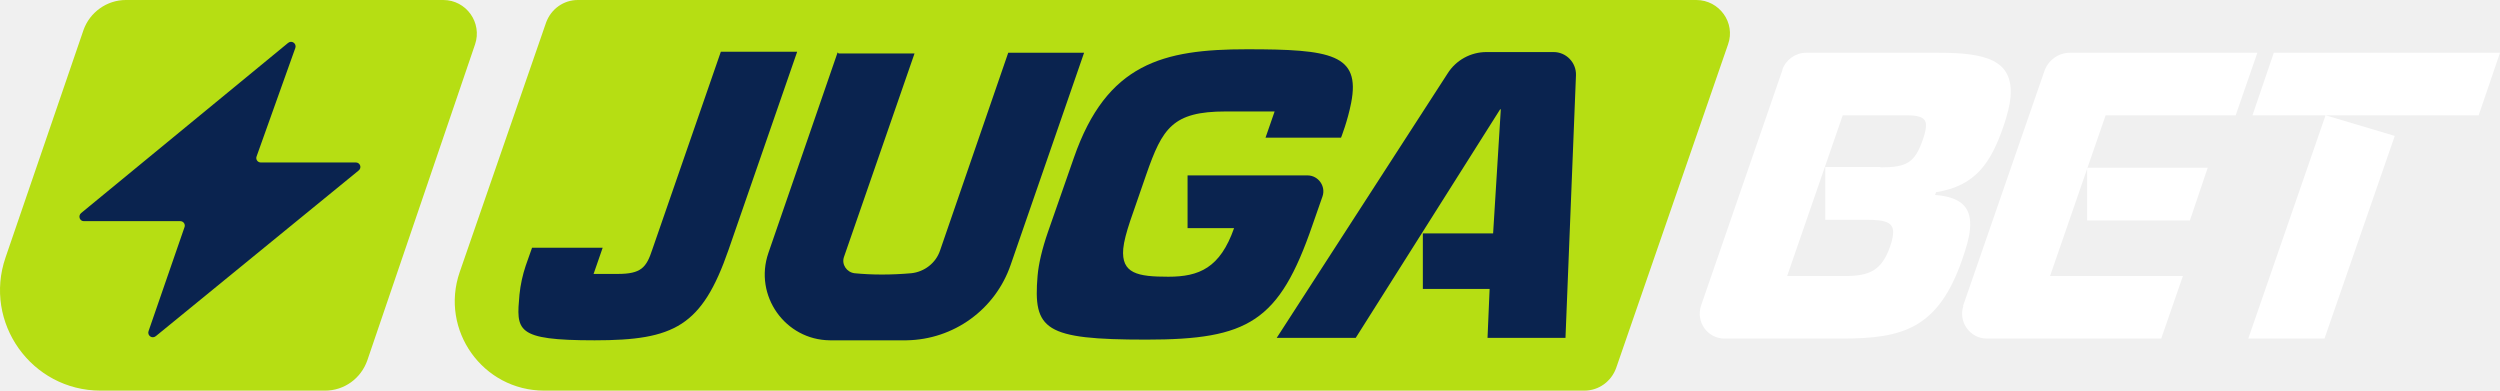
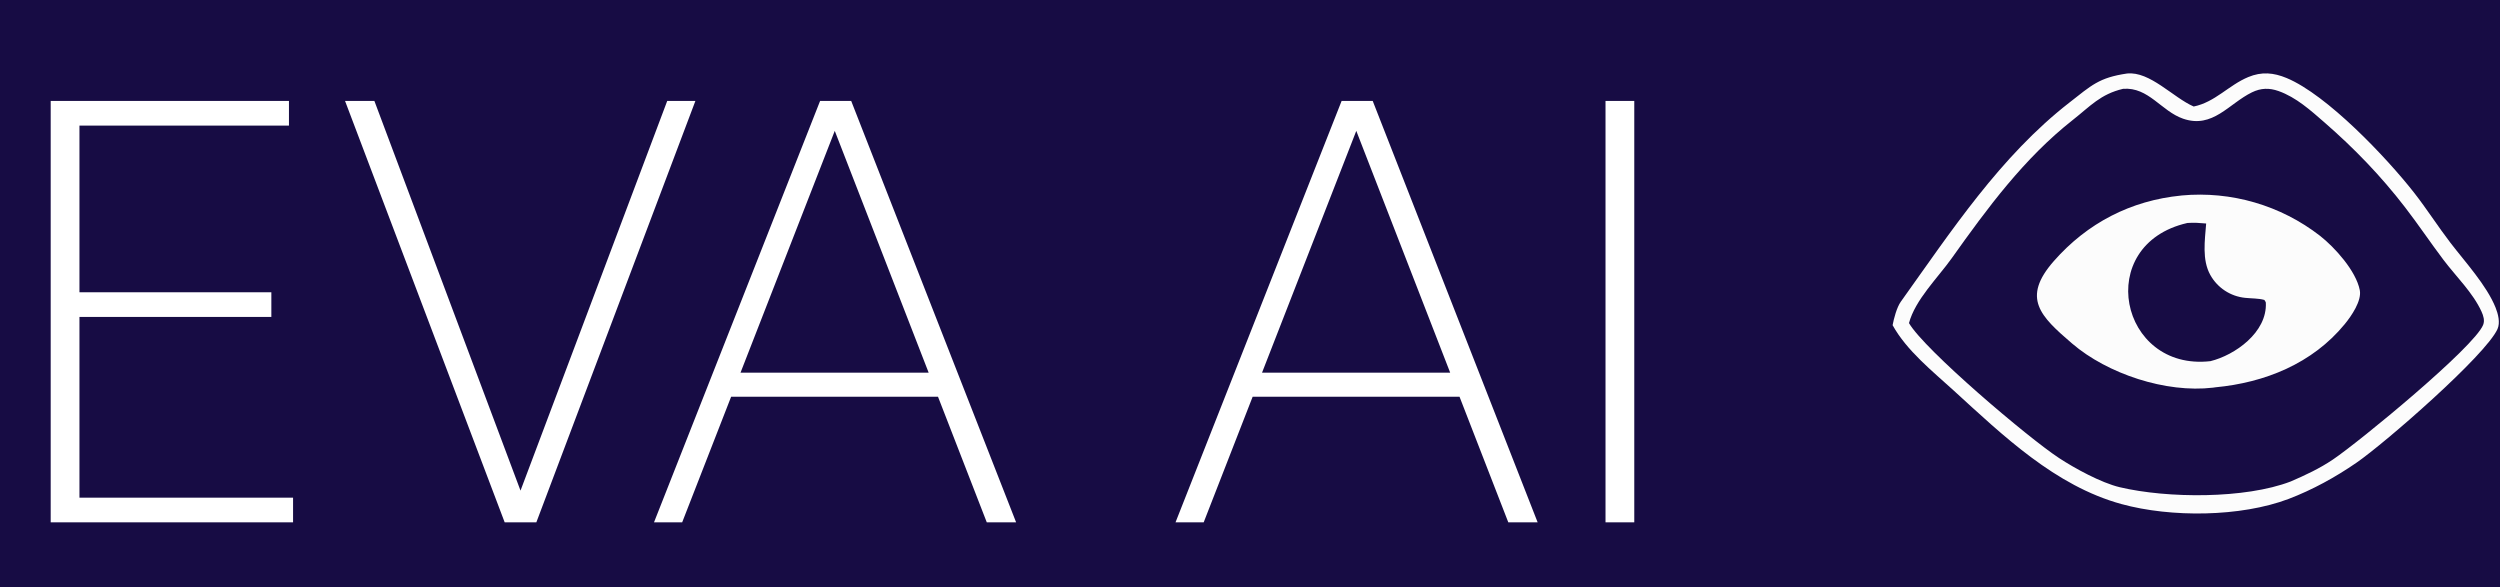
- <svg xmlns="http://www.w3.org/2000/svg" preserveAspectRatio="none" overflow="visible" style="display: block;" width="614.215" height="95.97" viewBox="0 0 614.215 95.97" fill="none">
-   <g id="Group">
-     <path id="Vector" d="M141.968 0C138.447 0 135.354 2.232 134.152 5.58L112.936 66.87C108.04 81.12 118.605 95.97 133.722 95.97H389.257C392.778 95.97 395.871 93.738 397.073 90.391L424.559 10.902C426.449 5.58 422.412 8.18641e-07 416.743 8.18641e-07L141.968 0Z" fill="#B6DE13" />
-     <path id="Vector_2" d="M331.966 25.238C331.107 29.702 329.475 33.823 329.475 33.823H310.922L313.156 27.384H301.13C288.075 27.384 285.584 31.505 281.633 42.836L277.681 54.253C276.737 57.085 276.135 59.317 275.964 61.12C275.448 67.215 279.485 67.987 287.044 67.987C294.603 67.987 299.756 65.841 303.192 56.055H291.768V43.093H321.23C323.892 43.093 325.782 45.754 324.923 48.244L322.432 55.369C314.272 79.061 306.714 83.439 281.633 83.439C256.552 83.439 253.803 81.035 254.92 67.73C255.177 64.811 256.036 61.12 257.496 56.914L263.853 38.715C271.927 15.539 285.755 12.105 306.37 12.105C326.984 12.105 334.285 13.307 331.966 25.238Z" fill="#0A234F" />
-     <path id="Vector_3" d="M366.838 57.34L368.728 26.867H368.556L333.082 83.007H313.67L355.672 18.025C357.734 14.763 361.341 12.789 365.206 12.789H381.698C384.79 12.789 387.281 15.364 387.195 18.454L384.618 83.007H365.464L365.979 70.989H349.574V57.34H367.01H366.838Z" fill="#0A234F" />
-     <path id="Vector_4" d="M205.79 12.876L188.783 62.149C185.175 72.621 192.906 83.523 203.9 83.609C210.171 83.609 216.441 83.609 222.711 83.609C234.307 83.437 244.528 76.055 248.307 65.067L266.345 12.962H247.706L230.957 61.548C229.926 64.638 227.092 66.784 223.914 67.127C218.932 67.557 214.293 67.557 209.913 67.127C208.023 66.87 206.735 64.981 207.336 63.179L224.687 13.134H206.048L205.79 12.876Z" fill="#0A234F" />
-     <path id="Vector_5" d="M195.826 12.791L178.991 61.377C172.463 80.176 165.678 83.609 146.094 83.609C126.51 83.609 126.854 81.206 127.627 72.364C127.884 69.875 128.4 67.557 129.173 65.24L130.719 60.862H148.069L145.836 67.3H151.763C157.518 67.3 158.806 65.755 160.266 61.291L177.101 12.705H195.826V12.791Z" fill="#0A234F" />
-     <path id="Vector_6" d="M437.873 17.169C438.732 14.68 441.137 12.963 443.713 12.963H476.267C487.777 12.963 494.734 14.68 493.961 23.865C493.789 25.753 493.188 28.243 492.243 30.99C489.151 39.917 485.458 45.669 475.666 47.214L475.408 47.9C482.366 48.416 484.427 51.42 483.998 56.227C483.826 58.459 483.053 60.948 482.108 63.695C476.181 80.863 467.334 83.181 452.475 83.181H423.7C419.491 83.181 416.571 79.061 417.945 75.026L437.958 17.084L437.873 17.169ZM462.009 41.119C468.451 41.119 470.426 40.003 472.402 34.338C472.831 33.136 473.089 32.106 473.175 31.162C473.347 29.273 472.316 28.329 468.537 28.329H452.732L439.075 67.816H453.248C459.346 67.816 462.266 66.442 464.328 60.691C464.757 59.489 465.015 58.459 465.101 57.515C465.359 54.596 463.297 53.995 458.401 53.995H448.438V41.033H462.009V41.119Z" fill="white" />
-     <path id="Vector_7" d="M482.281 75.198L502.294 17.427C503.239 14.766 505.73 12.963 508.564 12.963H554.603L549.278 28.329H517.325L503.668 67.816H536.308L530.982 83.181H488.121C483.998 83.181 481.078 79.061 482.366 75.198H482.281ZM512.773 54.167H538.026L542.406 41.205H512.773V54.167Z" fill="white" />
-     <path id="Vector_8" d="M558.642 12.963H614.215L608.976 28.329H553.402L558.642 12.963ZM571.096 83.181H552.372L571.354 28.329L588.361 33.393L571.096 83.181Z" fill="white" />
-     <path id="Vector_9" d="M79.866 95.97H24.723C7.715 95.97 -4.138 79.231 1.359 63.265L20.514 7.382C22.06 3.004 26.269 0 30.907 0H108.898C114.567 0 118.518 5.58 116.715 10.902L90.259 88.502C88.713 92.966 84.591 95.97 79.866 95.97Z" fill="#B6DE13" />
-     <path id="Vector_10" d="M70.762 10.557L19.913 52.362C19.14 53.048 19.569 54.336 20.6 54.336H44.307C45.08 54.336 45.595 55.109 45.337 55.795L36.49 81.376C36.147 82.406 37.349 83.35 38.294 82.578L88.113 41.889C88.972 41.202 88.456 39.915 87.426 39.915H64.062C63.289 39.915 62.774 39.142 63.032 38.456L72.566 11.759C72.909 10.729 71.707 9.785 70.762 10.557Z" fill="#0A234F" />
+ <svg xmlns="http://www.w3.org/2000/svg" width="426" height="100" viewBox="0 0 426 100" fill="none">
+   <rect width="426" height="100" fill="#1E1E1E" />
+   <g id="EVA AI Playable Ads #1">
+     <path d="M-512 -1251C-512 -1278.61 -489.614 -1301 -462 -1301H8010C8037.61 -1301 8060 -1278.61 8060 -1251V8222C8060 8249.61 8037.61 8272 8010 8272H-462C-489.614 8272 -512 8249.61 -512 8222V-1251Z" fill="#00264C" />
+     <path d="M-462 -1301V-1295H8010V-1301V-1307H-462V-1301ZM8060 -1251H8054V8222H8060H8066V-1251H8060ZM8010 8272V8266H-462V8272V8278H8010V8272ZM-512 8222H-506V-1251H-512H-518V8222H-512ZM-462 8272V8266C-486.3 8266 -506 8246.3 -506 8222H-512H-518C-518 8252.93 -492.928 8278 -462 8278V8272ZM8060 8222H8054C8054 8246.3 8034.3 8266 8010 8266V8272V8278C8040.93 8278 8066 8252.93 8066 8222H8060ZM8010 -1301V-1295C8034.3 -1295 8054 -1275.3 8054 -1251H8060H8066C8066 -1281.93 8040.93 -1307 8010 -1307V-1301ZM-462 -1301V-1307C-492.928 -1307 -518 -1281.93 -518 -1251H-512H-506C-506 -1275.3 -486.301 -1295 -462 -1295V-1301Z" fill="#97AEC5" />
+     <g id="1 - Choose My Look">
+       <rect width="1089" height="1920" transform="translate(-332 -20)" fill="#170C44" />
+       <g id="Component 1">
+         <g id="Union">
+           <path fill-rule="evenodd" clip-rule="evenodd" d="M371.755 33.308C380.201 32.526 388.631 34.984 395.332 40.183C397.847 42.158 401.473 46.162 402.11 49.452C402.458 51.25 400.694 53.834 399.533 55.246C394.038 61.935 385.962 65.203 377.481 66C377.353 66.022 377.224 66.041 377.095 66.056C369.096 67.005 359.128 63.718 353.087 58.536C347.675 53.894 344.432 50.797 349.969 44.494C355.686 37.987 363.107 34.168 371.675 33.32C371.702 33.316 371.729 33.312 371.755 33.308ZM375.93 38.086C374.7 37.984 373.968 37.914 372.731 37.995C356.643 41.667 361.161 63.31 376.658 61.541C380.793 60.528 386.357 56.656 386.098 51.569C386.092 51.46 385.917 51.205 385.841 51.108C384.86 50.825 383.622 50.868 382.569 50.752C380.071 50.501 377.854 49.043 376.634 46.849C375.201 44.268 375.706 40.962 375.93 38.086Z" fill="#FCFCFC" />
+           <path fill-rule="evenodd" clip-rule="evenodd" d="M362.439 12.528C366.343 12.105 370.29 16.619 373.807 18.151C377.463 17.4 379.768 14.518 383.1 13.133C385.377 12.186 387.413 12.369 389.645 13.298C396.52 16.161 406.646 26.815 411.355 32.827C413.52 35.592 415.415 38.58 417.556 41.372C420.065 44.645 423.741 48.645 425.251 52.425C425.676 53.489 426.065 54.981 425.569 56.081C423.559 60.531 406.497 75.423 401.55 78.841C397.974 81.311 394.043 83.468 389.986 85.015C381.805 88.11 369.927 88.211 361.488 85.89C350.204 82.787 341.34 74.237 332.917 66.553C329.298 63.252 324.904 59.756 322.5 55.409C322.711 54.29 323.206 52.377 323.901 51.404C332.49 39.392 340.836 26.658 352.611 17.489C356.386 14.55 357.636 13.234 362.439 12.528ZM361.776 15.134C357.91 16.048 356.199 18.087 353.232 20.419C344.912 26.96 338.658 35.45 332.574 44.006C330.223 47.312 326.349 51.078 325.291 55.053C327.915 59.59 345.542 74.559 350.855 78.047C353.499 79.783 358.022 82.269 361.218 83.025C369.314 84.941 382.582 85.024 390.327 82.048C392.841 80.963 395.251 79.84 397.531 78.303C402.046 75.259 421.591 59.184 423.125 55.367C423.428 54.613 423.173 53.807 422.853 53.102C421.401 49.897 418.499 47.102 416.375 44.291C414.143 41.339 412.088 38.261 409.826 35.328C405.699 29.973 401.199 25.309 396.103 20.873C393.734 18.811 391.287 16.591 388.279 15.52C386.688 14.954 385.255 14.991 383.728 15.736C379.799 17.653 377.049 21.966 372.005 20.227C368.271 18.938 366.13 14.803 361.776 15.134Z" fill="#FCFCFC" />
+         </g>
+         <path id="EVA AI" d="M49.938 84.8V89H8.638V17.2H49.238V21.4H13.538V49.8H46.238V54H13.538V84.8H49.938ZM118.495 17.2L91.395 89H85.995L58.795 17.2H63.795L88.695 83.6L113.695 17.2H118.495ZM124.944 63.5H160.544L162.044 67.6H122.344L124.944 63.5ZM168.144 89L142.244 22.3L116.244 89H111.444L139.744 17.2H145.044L173.144 89H168.144ZM213.811 63.5H249.411L250.911 67.6H211.211L213.811 63.5ZM257.011 89L231.111 22.3L205.111 89H200.311L228.611 17.2H233.911L262.011 89H257.011ZM278.48 89H273.58V17.2H278.48V89Z" fill="white" />
+       </g>
+     </g>
  </g>
</svg>
